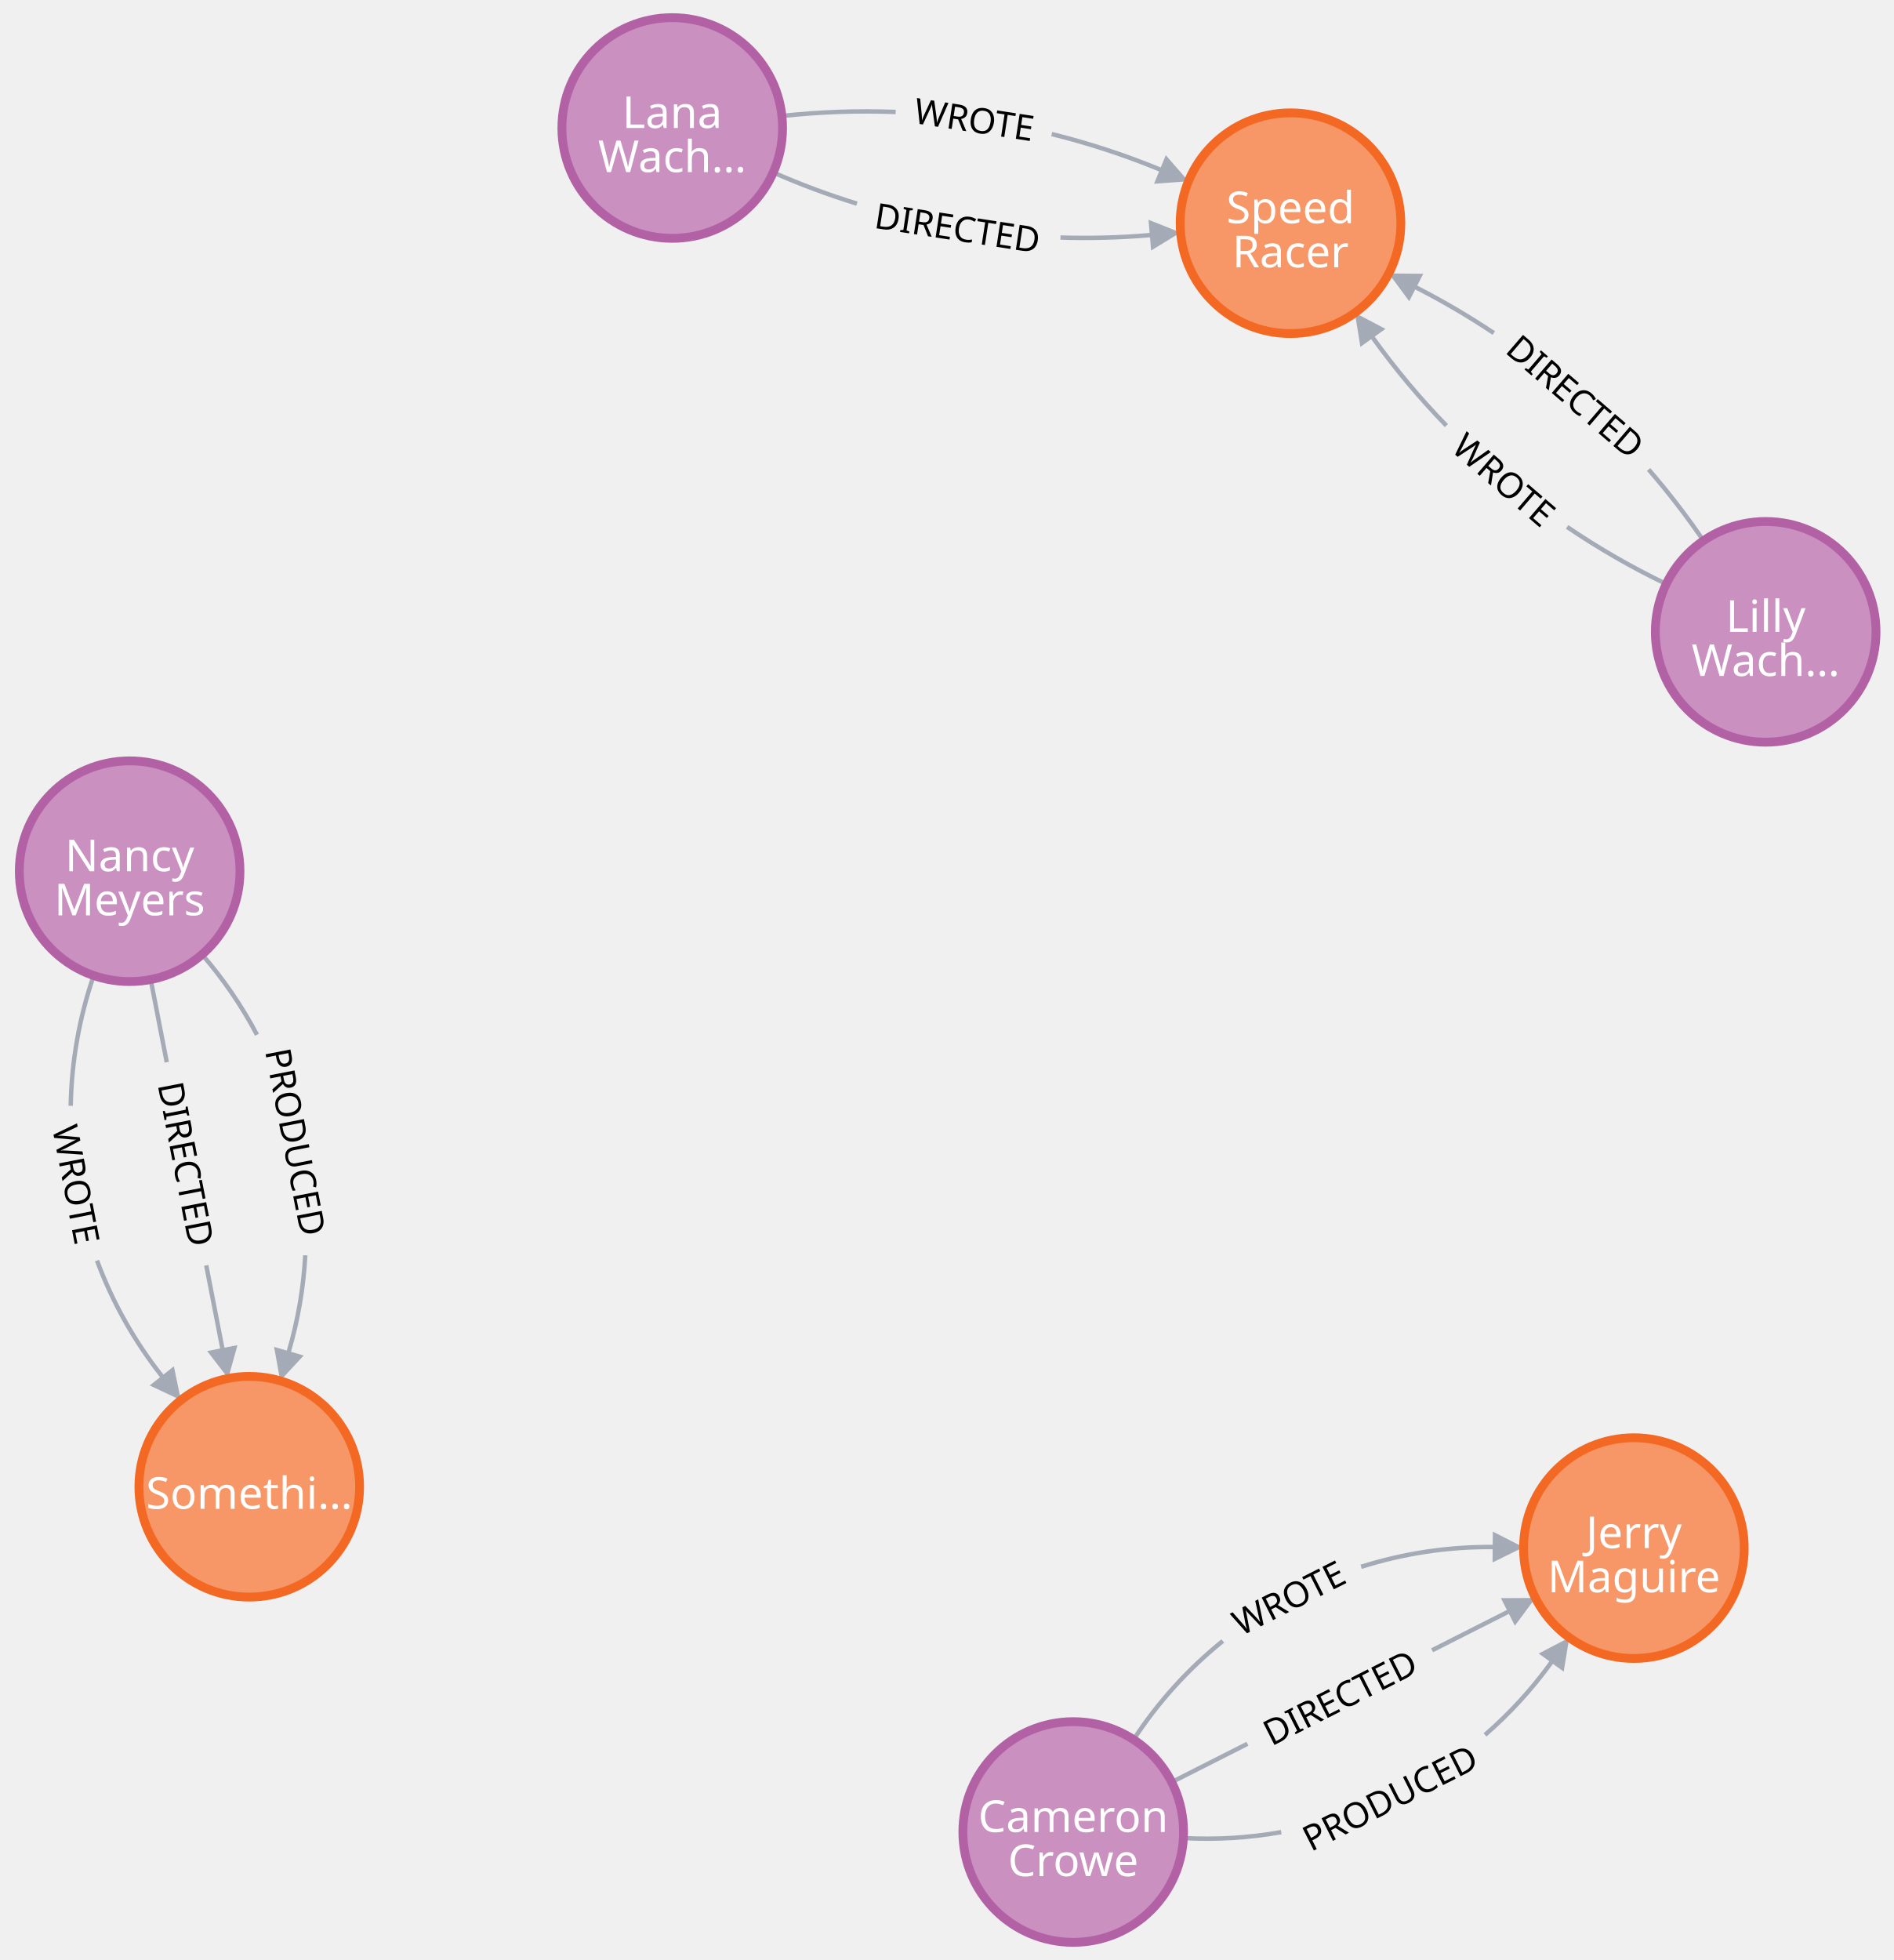
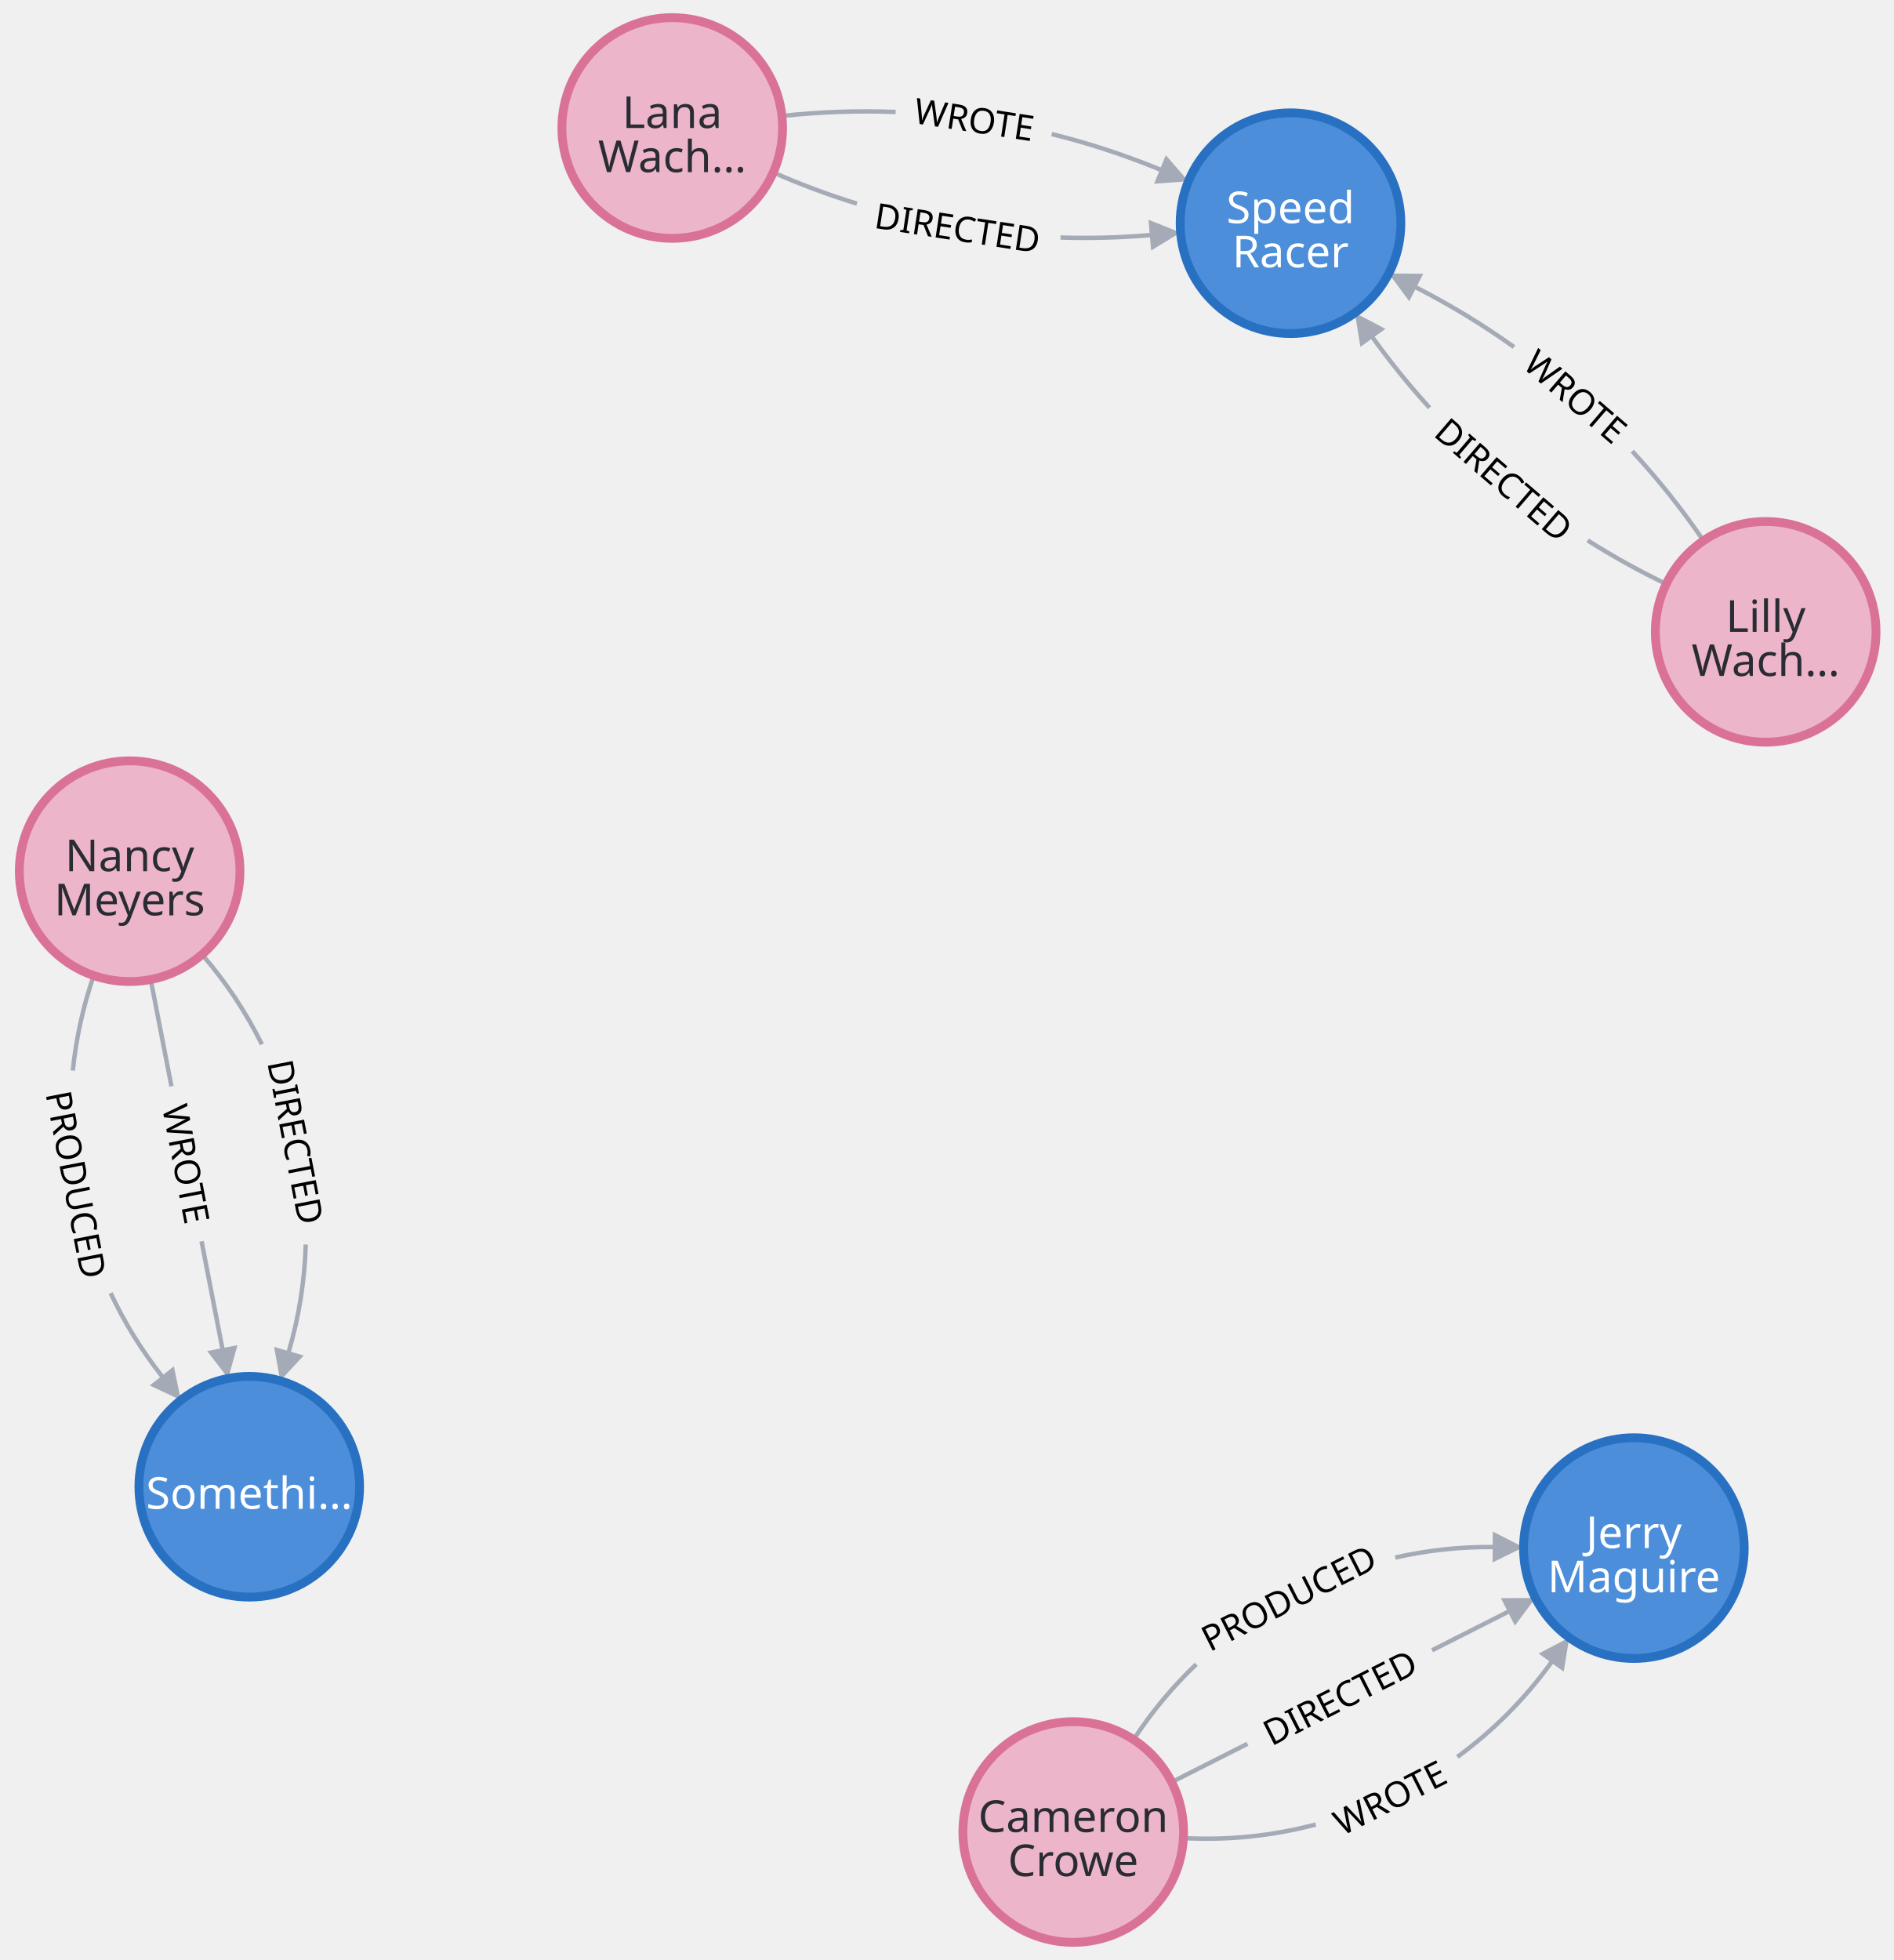
<svg xmlns="http://www.w3.org/2000/svg" width="429.094" height="444.093" viewBox="-216.398 -220.755 429.094 444.093">
  <g class="layer relationships">
    <g class="relationship" transform="translate(26.7872 194.3382) rotate(333.1461)">
-       <path class="outline" fill="#A5ABB6" stroke="none" d="M 21.401,12.933 L 21.901,12.067 A 95.798 95.798 0 0 0 42.183,20.834 L 41.895,21.792 A 96.798 96.798 0 0 1 21.401,12.933 Z M 93.306,23.004 L 93.063,22.034 A 95.798 95.798 0 0 0 113.736,14.232 L 112.36,11.566 L 120.186,11.466 L 115.57,17.786 L 114.194,15.121 A 96.798 96.798 0 0 1 93.306,23.004" />
-       <text text-anchor="middle" pointer-events="none" font-size="8px" fill="#000000" x="67.53" y="28.375" font-family="sans-serif">PRODUCED</text>
+       <path class="outline" fill="#A5ABB6" stroke="none" d="M 21.401,12.933 L 21.901,12.067 A 95.798 95.798 0 0 0 49.894,22.811 L 49.686,23.789 A 96.798 96.798 0 0 1 21.401,12.933 Z M 85.429,24.631 L 85.267,23.644 A 95.798 95.798 0 0 0 113.736,14.232 L 112.36,11.566 L 120.186,11.466 L 115.57,17.786 L 114.194,15.121 A 96.798 96.798 0 0 1 85.429,24.631" />
+       <text text-anchor="middle" pointer-events="none" font-size="8px" fill="#000000" x="67.53" y="28.375" font-family="sans-serif">WROTE</text>
    </g>
    <g class="relationship" transform="translate(26.7872 194.3382) rotate(333.1461)">
      <path class="outline" fill="#A5ABB6" stroke="none" d="M 25 0.5 L 44.255 0.5 L 44.255 -0.5 L 25 -0.5 Z M 91.146 0.5 L 110.401 0.5 L 110.401 3.5 L 117.401 0 L 110.401 -3.5 L 110.401 -0.5 L 91.146 -0.5 Z" />
      <text text-anchor="middle" pointer-events="none" font-size="8px" fill="#000000" x="67.701" y="3" font-family="sans-serif">DIRECTED</text>
    </g>
    <g class="relationship" transform="translate(26.7872 194.3382) rotate(333.1461)">
-       <path class="outline" fill="#A5ABB6" stroke="none" d="M 21.401,-12.933 L 21.901,-12.067 A 95.798 95.798 0 0 1 49.894,-22.811 L 49.686,-23.789 A 96.798 96.798 0 0 0 21.401,-12.933 Z M 85.429,-24.631 L 85.267,-23.644 A 95.798 95.798 0 0 1 113.736,-14.232 L 112.36,-11.566 L 120.186,-11.466 L 115.57,-17.786 L 114.194,-15.121 A 96.798 96.798 0 0 0 85.429,-24.631" />
-       <text text-anchor="middle" pointer-events="none" font-size="8px" fill="#000000" x="67.53" y="-22.375" font-family="sans-serif">WROTE</text>
+       <path class="outline" fill="#A5ABB6" stroke="none" d="M 21.401,-12.933 L 21.901,-12.067 A 95.798 95.798 0 0 1 42.183,-20.834 L 41.895,-21.792 A 96.798 96.798 0 0 0 21.401,-12.933 Z M 93.306,-23.004 L 93.063,-22.034 A 95.798 95.798 0 0 1 113.736,-14.232 L 112.36,-11.566 L 120.186,-11.466 L 115.57,-17.786 L 114.194,-15.121 A 96.798 96.798 0 0 0 93.306,-23.004" />
+       <text text-anchor="middle" pointer-events="none" font-size="8px" fill="#000000" x="67.53" y="-22.375" font-family="sans-serif">PRODUCED</text>
    </g>
    <g class="relationship" transform="translate(183.6964 -77.5937) rotate(220.6933)">
-       <path class="outline" fill="#A5ABB6" stroke="none" d="M 24.019,6.953 L 24.278,5.988 A 175.104 175.104 0 0 0 44.177,10.099 L 44.032,11.088 A 176.104 176.104 0 0 1 24.019,6.953 Z M 90.913,11.659 L 90.792,10.667 A 175.104 175.104 0 0 0 110.785,7.041 L 110.08,4.125 L 117.707,5.88 L 111.726,10.929 L 111.021,8.013 A 176.104 176.104 0 0 1 90.913,11.659" />
-       <text text-anchor="middle" pointer-events="none" font-size="8px" fill="#000000" x="67.459" y="15.441" transform="rotate(180 67.45929 12.441)" font-family="sans-serif">DIRECTED</text>
+       <path class="outline" fill="#A5ABB6" stroke="none" d="M 24.019,-6.953 L 24.278,-5.988 A 175.104 175.104 0 0 1 44.177,-10.099 L 44.032,-11.088 A 176.104 176.104 0 0 0 24.019,-6.953 Z M 90.913,-11.659 L 90.792,-10.667 A 175.104 175.104 0 0 1 110.785,-7.041 L 110.08,-4.125 L 117.707,-5.88 L 111.726,-10.929 L 111.021,-8.013 A 176.104 176.104 0 0 0 90.913,-11.659" />
+       <text text-anchor="middle" pointer-events="none" font-size="8px" fill="#000000" x="67.459" y="-9.441" transform="rotate(180 67.45929 -12.441)" font-family="sans-serif">DIRECTED</text>
    </g>
    <g class="relationship" transform="translate(183.6964 -77.5937) rotate(220.6933)">
-       <path class="outline" fill="#A5ABB6" stroke="none" d="M 24.019,-6.953 L 24.278,-5.988 A 175.104 175.104 0 0 1 49.673,-10.817 L 49.559,-11.81 A 176.104 176.104 0 0 0 24.019,-6.953 Z M 85.37,-12.246 L 85.28,-11.25 A 175.104 175.104 0 0 1 110.785,-7.041 L 110.08,-4.125 L 117.707,-5.88 L 111.726,-10.929 L 111.021,-8.013 A 176.104 176.104 0 0 0 85.37,-12.246" />
-       <text text-anchor="middle" pointer-events="none" font-size="8px" fill="#000000" x="67.459" y="-9.441" transform="rotate(180 67.45929 -12.441)" font-family="sans-serif">WROTE</text>
+       <path class="outline" fill="#A5ABB6" stroke="none" d="M 24.019,6.953 L 24.278,5.988 A 175.104 175.104 0 0 0 49.673,10.817 L 49.559,11.81 A 176.104 176.104 0 0 1 24.019,6.953 Z M 85.37,12.246 L 85.28,11.25 A 175.104 175.104 0 0 0 110.785,7.041 L 110.08,4.125 L 117.707,5.88 L 111.726,10.929 L 111.021,8.013 A 176.104 176.104 0 0 1 85.37,12.246" />
+       <text text-anchor="middle" pointer-events="none" font-size="8px" fill="#000000" x="67.459" y="15.441" transform="rotate(180 67.45929 12.441)" font-family="sans-serif">WROTE</text>
+     </g>
+     <g class="relationship" transform="translate(-64.07395 -191.7547) rotate(368.7534)">
+       <path class="outline" fill="#A5ABB6" stroke="none" d="M 24.019,-6.953 L 24.278,-5.988 A 174.604 174.604 0 0 1 49.546,-10.797 L 49.432,-11.79 A 175.604 175.604 0 0 0 24.019,-6.953 Z M 85.243,-12.227 L 85.153,-11.231 A 174.604 174.604 0 0 1 110.532,-7.04 L 109.826,-4.124 L 117.453,-5.879 L 111.472,-10.928 L 110.767,-8.012 A 175.604 175.604 0 0 0 85.243,-12.227" />
+       <text text-anchor="middle" pointer-events="none" font-size="8px" fill="#000000" x="67.332" y="-9.424" font-family="sans-serif">WROTE</text>
    </g>
    <g class="relationship" transform="translate(-64.07395 -191.7547) rotate(368.7534)">
      <path class="outline" fill="#A5ABB6" stroke="none" d="M 24.019,6.953 L 24.278,5.988 A 174.604 174.604 0 0 0 44.051,10.077 L 43.905,11.066 A 175.604 175.604 0 0 1 24.019,6.953 Z M 90.786,11.638 L 90.664,10.646 A 174.604 174.604 0 0 0 110.532,7.04 L 109.826,4.124 L 117.453,5.879 L 111.472,10.928 L 110.767,8.012 A 175.604 175.604 0 0 1 90.786,11.638" />
      <text text-anchor="middle" pointer-events="none" font-size="8px" fill="#000000" x="67.332" y="15.424" font-family="sans-serif">DIRECTED</text>
    </g>
-     <g class="relationship" transform="translate(-64.07395 -191.7547) rotate(368.7534)">
-       <path class="outline" fill="#A5ABB6" stroke="none" d="M 24.019,-6.953 L 24.278,-5.988 A 174.604 174.604 0 0 1 49.546,-10.797 L 49.432,-11.79 A 175.604 175.604 0 0 0 24.019,-6.953 Z M 85.243,-12.227 L 85.153,-11.231 A 174.604 174.604 0 0 1 110.532,-7.04 L 109.826,-4.124 L 117.453,-5.879 L 111.472,-10.928 L 110.767,-8.012 A 175.604 175.604 0 0 0 85.243,-12.227" />
-       <text text-anchor="middle" pointer-events="none" font-size="8px" fill="#000000" x="67.332" y="-9.424" font-family="sans-serif">WROTE</text>
+     <g class="relationship" transform="translate(-187.0206 -23.35846) rotate(439.0024)">
+       <path class="outline" fill="#A5ABB6" stroke="none" d="M 21.401,12.933 L 21.901,12.067 A 95.466 95.466 0 0 0 42.023,20.777 L 41.734,21.734 A 96.466 96.466 0 0 1 21.401,12.933 Z M 93.141,22.949 L 92.898,21.979 A 95.466 95.466 0 0 0 113.409,14.229 L 112.034,11.563 L 119.859,11.464 L 115.243,17.784 L 113.868,15.118 A 96.466 96.466 0 0 1 93.141,22.949" />
+       <text text-anchor="middle" pointer-events="none" font-size="8px" fill="#000000" x="67.367" y="28.33" font-family="sans-serif">PRODUCED</text>
    </g>
    <g class="relationship" transform="translate(-187.0206 -23.35846) rotate(439.0024)">
-       <path class="outline" fill="#A5ABB6" stroke="none" d="M 21.401,12.933 L 21.901,12.067 A 95.466 95.466 0 0 0 49.732,22.76 L 49.524,23.738 A 96.466 96.466 0 0 1 21.401,12.933 Z M 85.266,24.582 L 85.104,23.595 A 95.466 95.466 0 0 0 113.409,14.229 L 112.034,11.563 L 119.859,11.464 L 115.243,17.784 L 113.868,15.118 A 96.466 96.466 0 0 1 85.266,24.582" />
-       <text text-anchor="middle" pointer-events="none" font-size="8px" fill="#000000" x="67.367" y="28.33" font-family="sans-serif">WROTE</text>
+       <path class="outline" fill="#A5ABB6" stroke="none" d="M 25 0.5 L 49.651 0.5 L 49.651 -0.5 L 25 -0.5 Z M 85.425 0.5 L 110.076 0.5 L 110.076 3.5 L 117.076 0 L 110.076 -3.5 L 110.076 -0.5 L 85.425 -0.5 Z" />
+       <text text-anchor="middle" pointer-events="none" font-size="8px" fill="#000000" x="67.538" y="3" font-family="sans-serif">WROTE</text>
    </g>
    <g class="relationship" transform="translate(-187.0206 -23.35846) rotate(439.0024)">
-       <path class="outline" fill="#A5ABB6" stroke="none" d="M 25 0.5 L 44.093 0.5 L 44.093 -0.5 L 25 -0.5 Z M 90.983 0.5 L 110.076 0.5 L 110.076 3.5 L 117.076 0 L 110.076 -3.5 L 110.076 -0.5 L 90.983 -0.5 Z" />
-       <text text-anchor="middle" pointer-events="none" font-size="8px" fill="#000000" x="67.538" y="3" font-family="sans-serif">DIRECTED</text>
-     </g>
-     <g class="relationship" transform="translate(-187.0206 -23.35846) rotate(439.0024)">
-       <path class="outline" fill="#A5ABB6" stroke="none" d="M 21.401,-12.933 L 21.901,-12.067 A 95.466 95.466 0 0 1 42.023,-20.777 L 41.734,-21.734 A 96.466 96.466 0 0 0 21.401,-12.933 Z M 93.141,-22.949 L 92.898,-21.979 A 95.466 95.466 0 0 1 113.409,-14.229 L 112.034,-11.563 L 119.859,-11.464 L 115.243,-17.784 L 113.868,-15.118 A 96.466 96.466 0 0 0 93.141,-22.949" />
-       <text text-anchor="middle" pointer-events="none" font-size="8px" fill="#000000" x="67.367" y="-22.33" font-family="sans-serif">PRODUCED</text>
+       <path class="outline" fill="#A5ABB6" stroke="none" d="M 21.401,-12.933 L 21.901,-12.067 A 95.466 95.466 0 0 1 44.36,-21.451 L 44.096,-22.415 A 96.466 96.466 0 0 0 21.401,-12.933 Z M 90.75,-23.518 L 90.531,-22.542 A 95.466 95.466 0 0 1 113.409,-14.229 L 112.034,-11.563 L 119.859,-11.464 L 115.243,-17.784 L 113.868,-15.118 A 96.466 96.466 0 0 0 90.75,-23.518" />
+       <text text-anchor="middle" pointer-events="none" font-size="8px" fill="#000000" x="67.367" y="-22.33" font-family="sans-serif">DIRECTED</text>
    </g>
  </g>
  <g class="layer nodes">
-     <g class="node" aria-label="graph-node45" transform="translate(26.7872,194.3382)">
-       <circle class="outline" cx="0" cy="0" r="25" fill="#C990C0" stroke="#b261a5" stroke-width="2px" />
-       <text class="caption" text-anchor="middle" pointer-events="none" x="0" y="0" font-size="10px" fill="#FFFFFF" font-family="sans-serif"> Cameron</text>
-       <text class="caption" text-anchor="middle" pointer-events="none" x="0" y="10" font-size="10px" fill="#FFFFFF" font-family="sans-serif"> Crowe</text>
+     <g class="node" aria-label="graph-node1342" transform="translate(26.7872,194.3382)">
+       <circle class="outline" cx="0" cy="0" r="25" fill="#ECB5C9" stroke="#da7298" stroke-width="2px" />
+       <text class="caption" text-anchor="middle" pointer-events="none" x="0" y="0" font-size="10px" fill="#2A2C34" font-family="sans-serif"> Cameron</text>
+       <text class="caption" text-anchor="middle" pointer-events="none" x="0" y="10" font-size="10px" fill="#2A2C34" font-family="sans-serif"> Crowe</text>
    </g>
-     <g class="node" aria-label="graph-node37" transform="translate(153.832,130.0132)">
-       <circle class="outline" cx="0" cy="0" r="25" fill="#F79767" stroke="#f36924" stroke-width="2px" />
+     <g class="node" aria-label="graph-node1334" transform="translate(153.832,130.0132)">
+       <circle class="outline" cx="0" cy="0" r="25" fill="#4C8EDA" stroke="#2870c2" stroke-width="2px" />
      <text class="caption" text-anchor="middle" pointer-events="none" x="0" y="0" font-size="10px" fill="#FFFFFF" font-family="sans-serif"> Jerry</text>
      <text class="caption" text-anchor="middle" pointer-events="none" x="0" y="10" font-size="10px" fill="#FFFFFF" font-family="sans-serif"> Maguire</text>
    </g>
-     <g class="node" aria-label="graph-node5" transform="translate(183.6964,-77.5937)">
-       <circle class="outline" cx="0" cy="0" r="25" fill="#C990C0" stroke="#b261a5" stroke-width="2px" />
-       <text class="caption" text-anchor="middle" pointer-events="none" x="0" y="0" font-size="10px" fill="#FFFFFF" font-family="sans-serif"> Lilly</text>
-       <text class="caption" text-anchor="middle" pointer-events="none" x="0" y="10" font-size="10px" fill="#FFFFFF" font-family="sans-serif"> Wach…</text>
+     <g class="node" aria-label="graph-node1302" transform="translate(183.6964,-77.5937)">
+       <circle class="outline" cx="0" cy="0" r="25" fill="#ECB5C9" stroke="#da7298" stroke-width="2px" />
+       <text class="caption" text-anchor="middle" pointer-events="none" x="0" y="0" font-size="10px" fill="#2A2C34" font-family="sans-serif"> Lilly</text>
+       <text class="caption" text-anchor="middle" pointer-events="none" x="0" y="10" font-size="10px" fill="#2A2C34" font-family="sans-serif"> Wach…</text>
    </g>
-     <g class="node" aria-label="graph-node121" transform="translate(76.02667,-170.1825)">
-       <circle class="outline" cx="0" cy="0" r="25" fill="#F79767" stroke="#f36924" stroke-width="2px" />
+     <g class="node" aria-label="graph-node1418" transform="translate(76.02667,-170.1825)">
+       <circle class="outline" cx="0" cy="0" r="25" fill="#4C8EDA" stroke="#2870c2" stroke-width="2px" />
      <text class="caption" text-anchor="middle" pointer-events="none" x="0" y="0" font-size="10px" fill="#FFFFFF" font-family="sans-serif"> Speed</text>
      <text class="caption" text-anchor="middle" pointer-events="none" x="0" y="10" font-size="10px" fill="#FFFFFF" font-family="sans-serif"> Racer</text>
    </g>
-     <g class="node" aria-label="graph-node6" transform="translate(-64.07395,-191.7547)">
-       <circle class="outline" cx="0" cy="0" r="25" fill="#C990C0" stroke="#b261a5" stroke-width="2px" />
-       <text class="caption" text-anchor="middle" pointer-events="none" x="0" y="0" font-size="10px" fill="#FFFFFF" font-family="sans-serif"> Lana</text>
-       <text class="caption" text-anchor="middle" pointer-events="none" x="0" y="10" font-size="10px" fill="#FFFFFF" font-family="sans-serif"> Wach…</text>
+     <g class="node" aria-label="graph-node1303" transform="translate(-64.07395,-191.7547)">
+       <circle class="outline" cx="0" cy="0" r="25" fill="#ECB5C9" stroke="#da7298" stroke-width="2px" />
+       <text class="caption" text-anchor="middle" pointer-events="none" x="0" y="0" font-size="10px" fill="#2A2C34" font-family="sans-serif"> Lana</text>
+       <text class="caption" text-anchor="middle" pointer-events="none" x="0" y="10" font-size="10px" fill="#2A2C34" font-family="sans-serif"> Wach…</text>
    </g>
-     <g class="node" aria-label="graph-node156" transform="translate(-187.0206,-23.35846)">
-       <circle class="outline" cx="0" cy="0" r="25" fill="#C990C0" stroke="#b261a5" stroke-width="2px" />
-       <text class="caption" text-anchor="middle" pointer-events="none" x="0" y="0" font-size="10px" fill="#FFFFFF" font-family="sans-serif"> Nancy</text>
-       <text class="caption" text-anchor="middle" pointer-events="none" x="0" y="10" font-size="10px" fill="#FFFFFF" font-family="sans-serif"> Meyers</text>
+     <g class="node" aria-label="graph-node1453" transform="translate(-187.0206,-23.35846)">
+       <circle class="outline" cx="0" cy="0" r="25" fill="#ECB5C9" stroke="#da7298" stroke-width="2px" />
+       <text class="caption" text-anchor="middle" pointer-events="none" x="0" y="0" font-size="10px" fill="#2A2C34" font-family="sans-serif"> Nancy</text>
+       <text class="caption" text-anchor="middle" pointer-events="none" x="0" y="10" font-size="10px" fill="#2A2C34" font-family="sans-serif"> Meyers</text>
    </g>
-     <g class="node" aria-label="graph-node154" transform="translate(-159.917,116.1084)">
-       <circle class="outline" cx="0" cy="0" r="25" fill="#F79767" stroke="#f36924" stroke-width="2px" />
+     <g class="node" aria-label="graph-node1451" transform="translate(-159.917,116.1084)">
+       <circle class="outline" cx="0" cy="0" r="25" fill="#4C8EDA" stroke="#2870c2" stroke-width="2px" />
      <text class="caption" text-anchor="middle" pointer-events="none" x="0" y="5" font-size="10px" fill="#FFFFFF" font-family="sans-serif"> Somethi…</text>
    </g>
  </g>
</svg>
